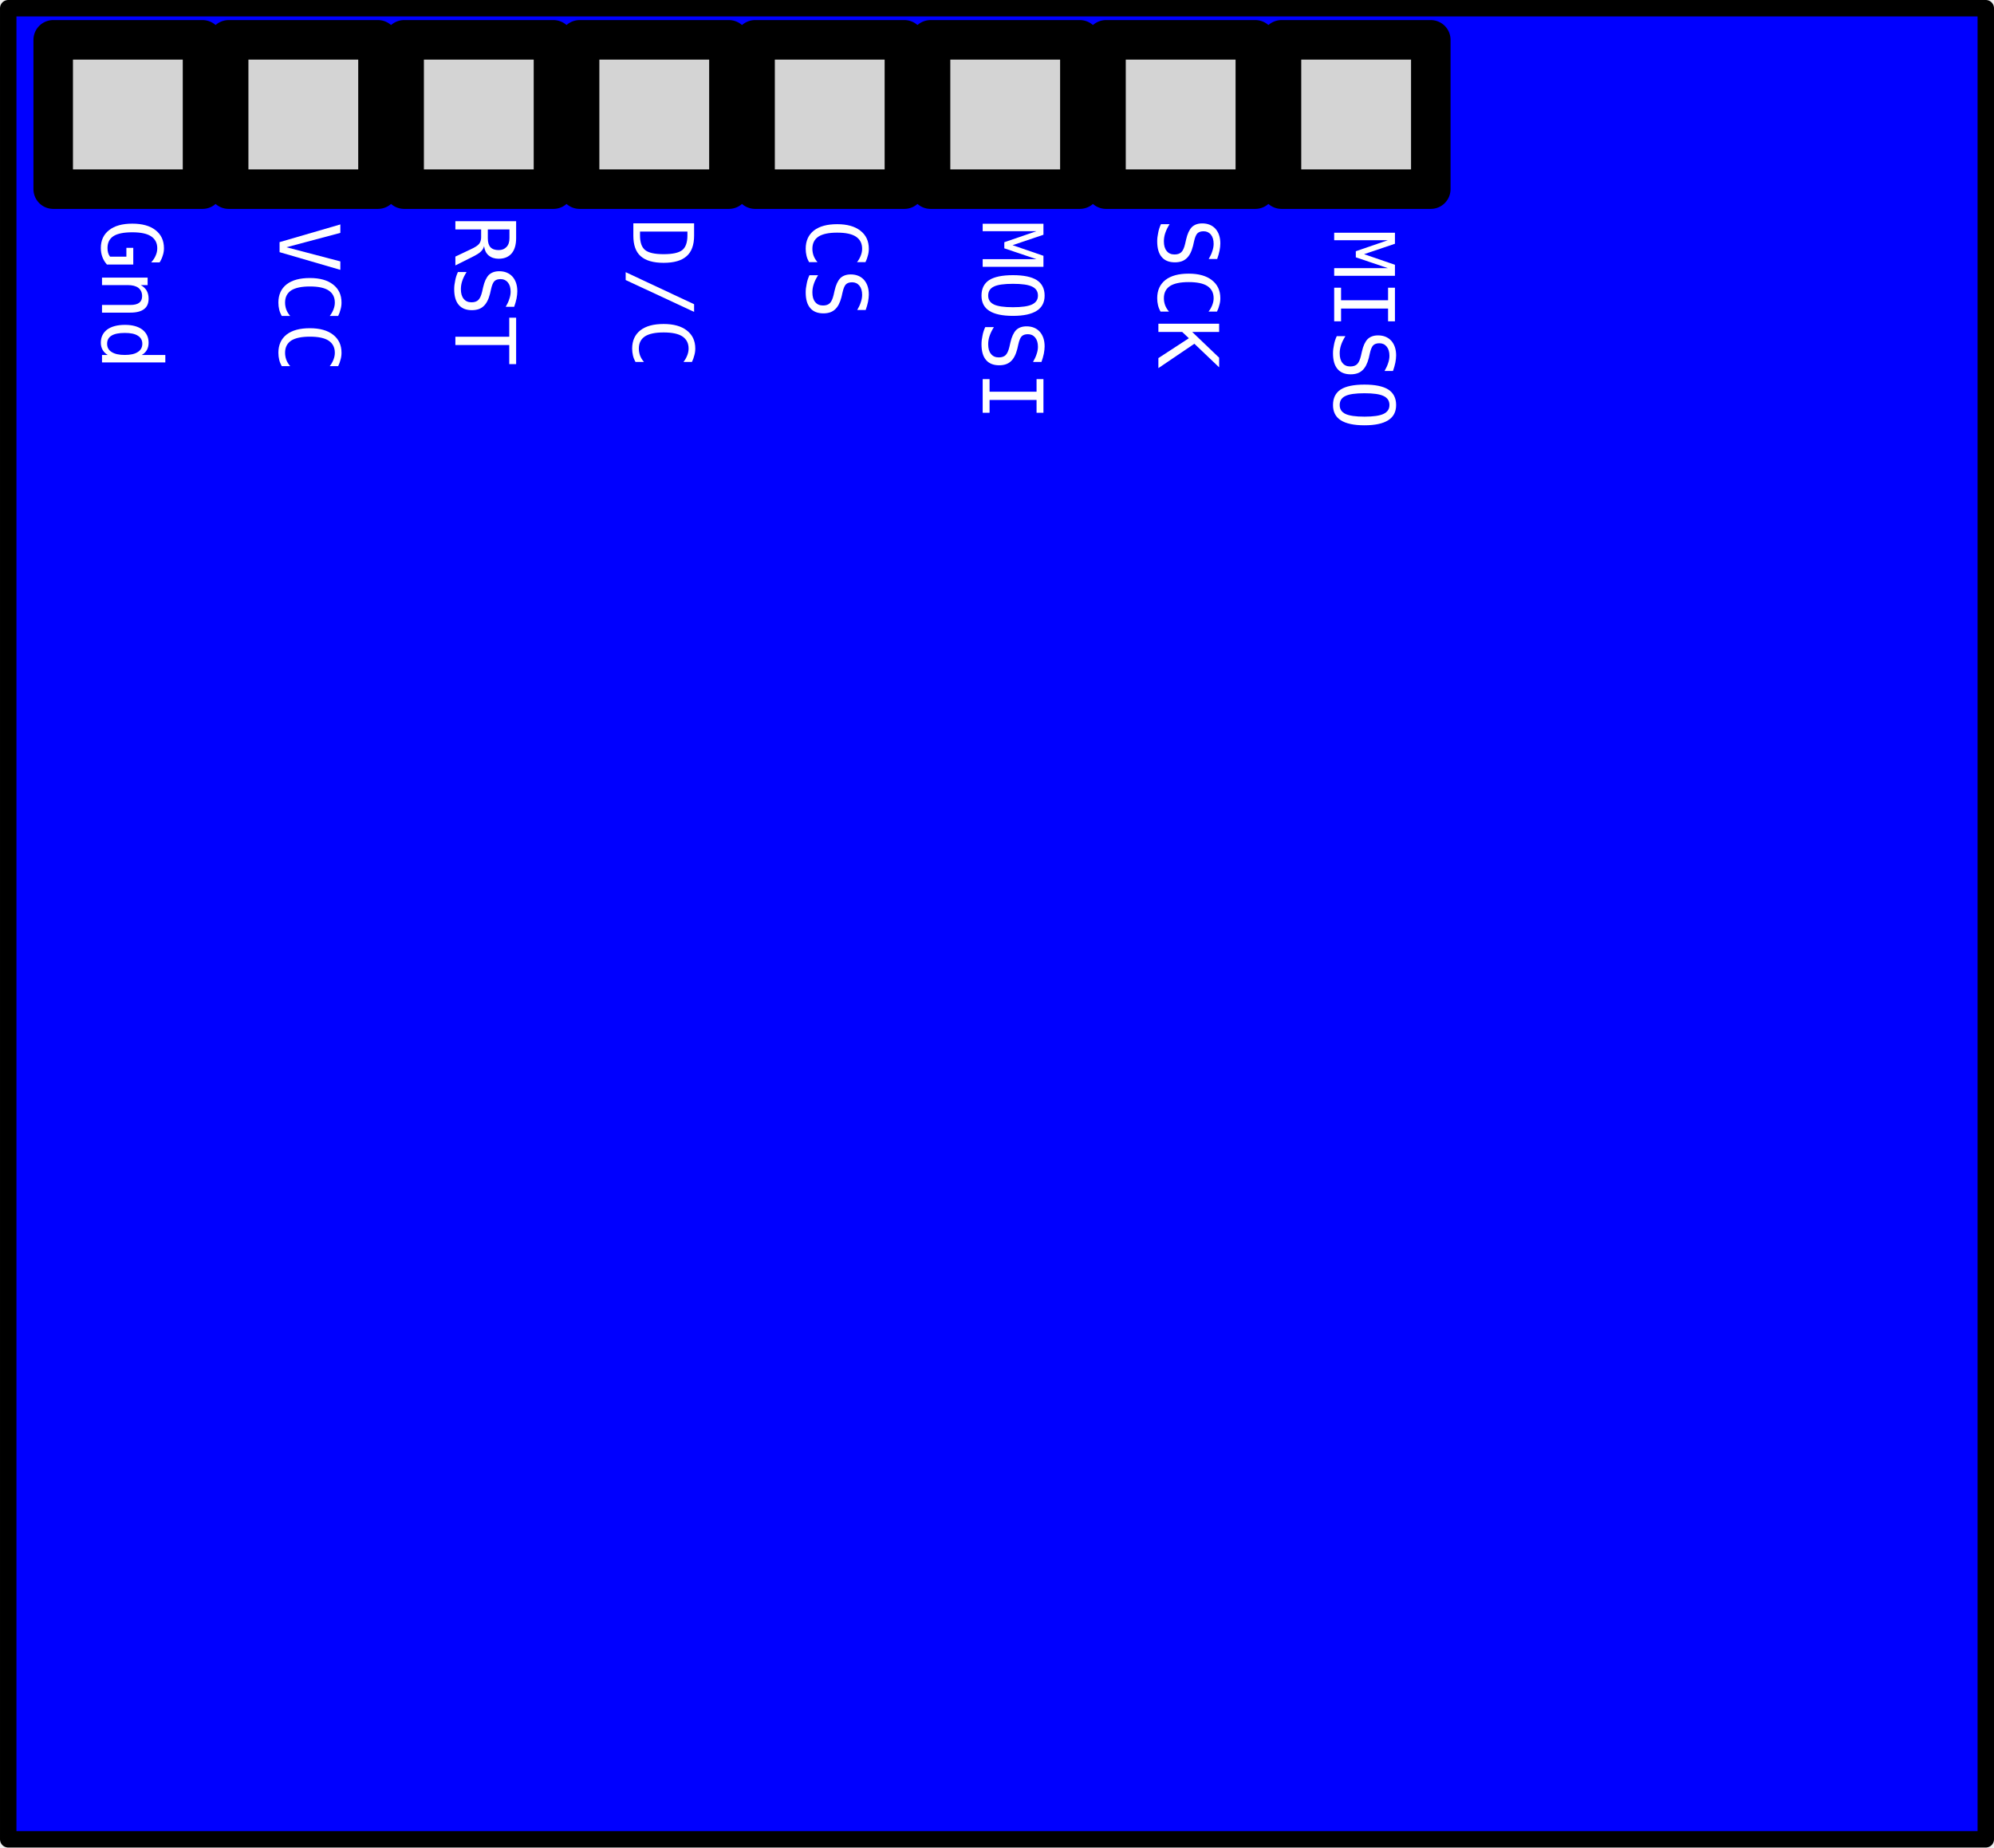
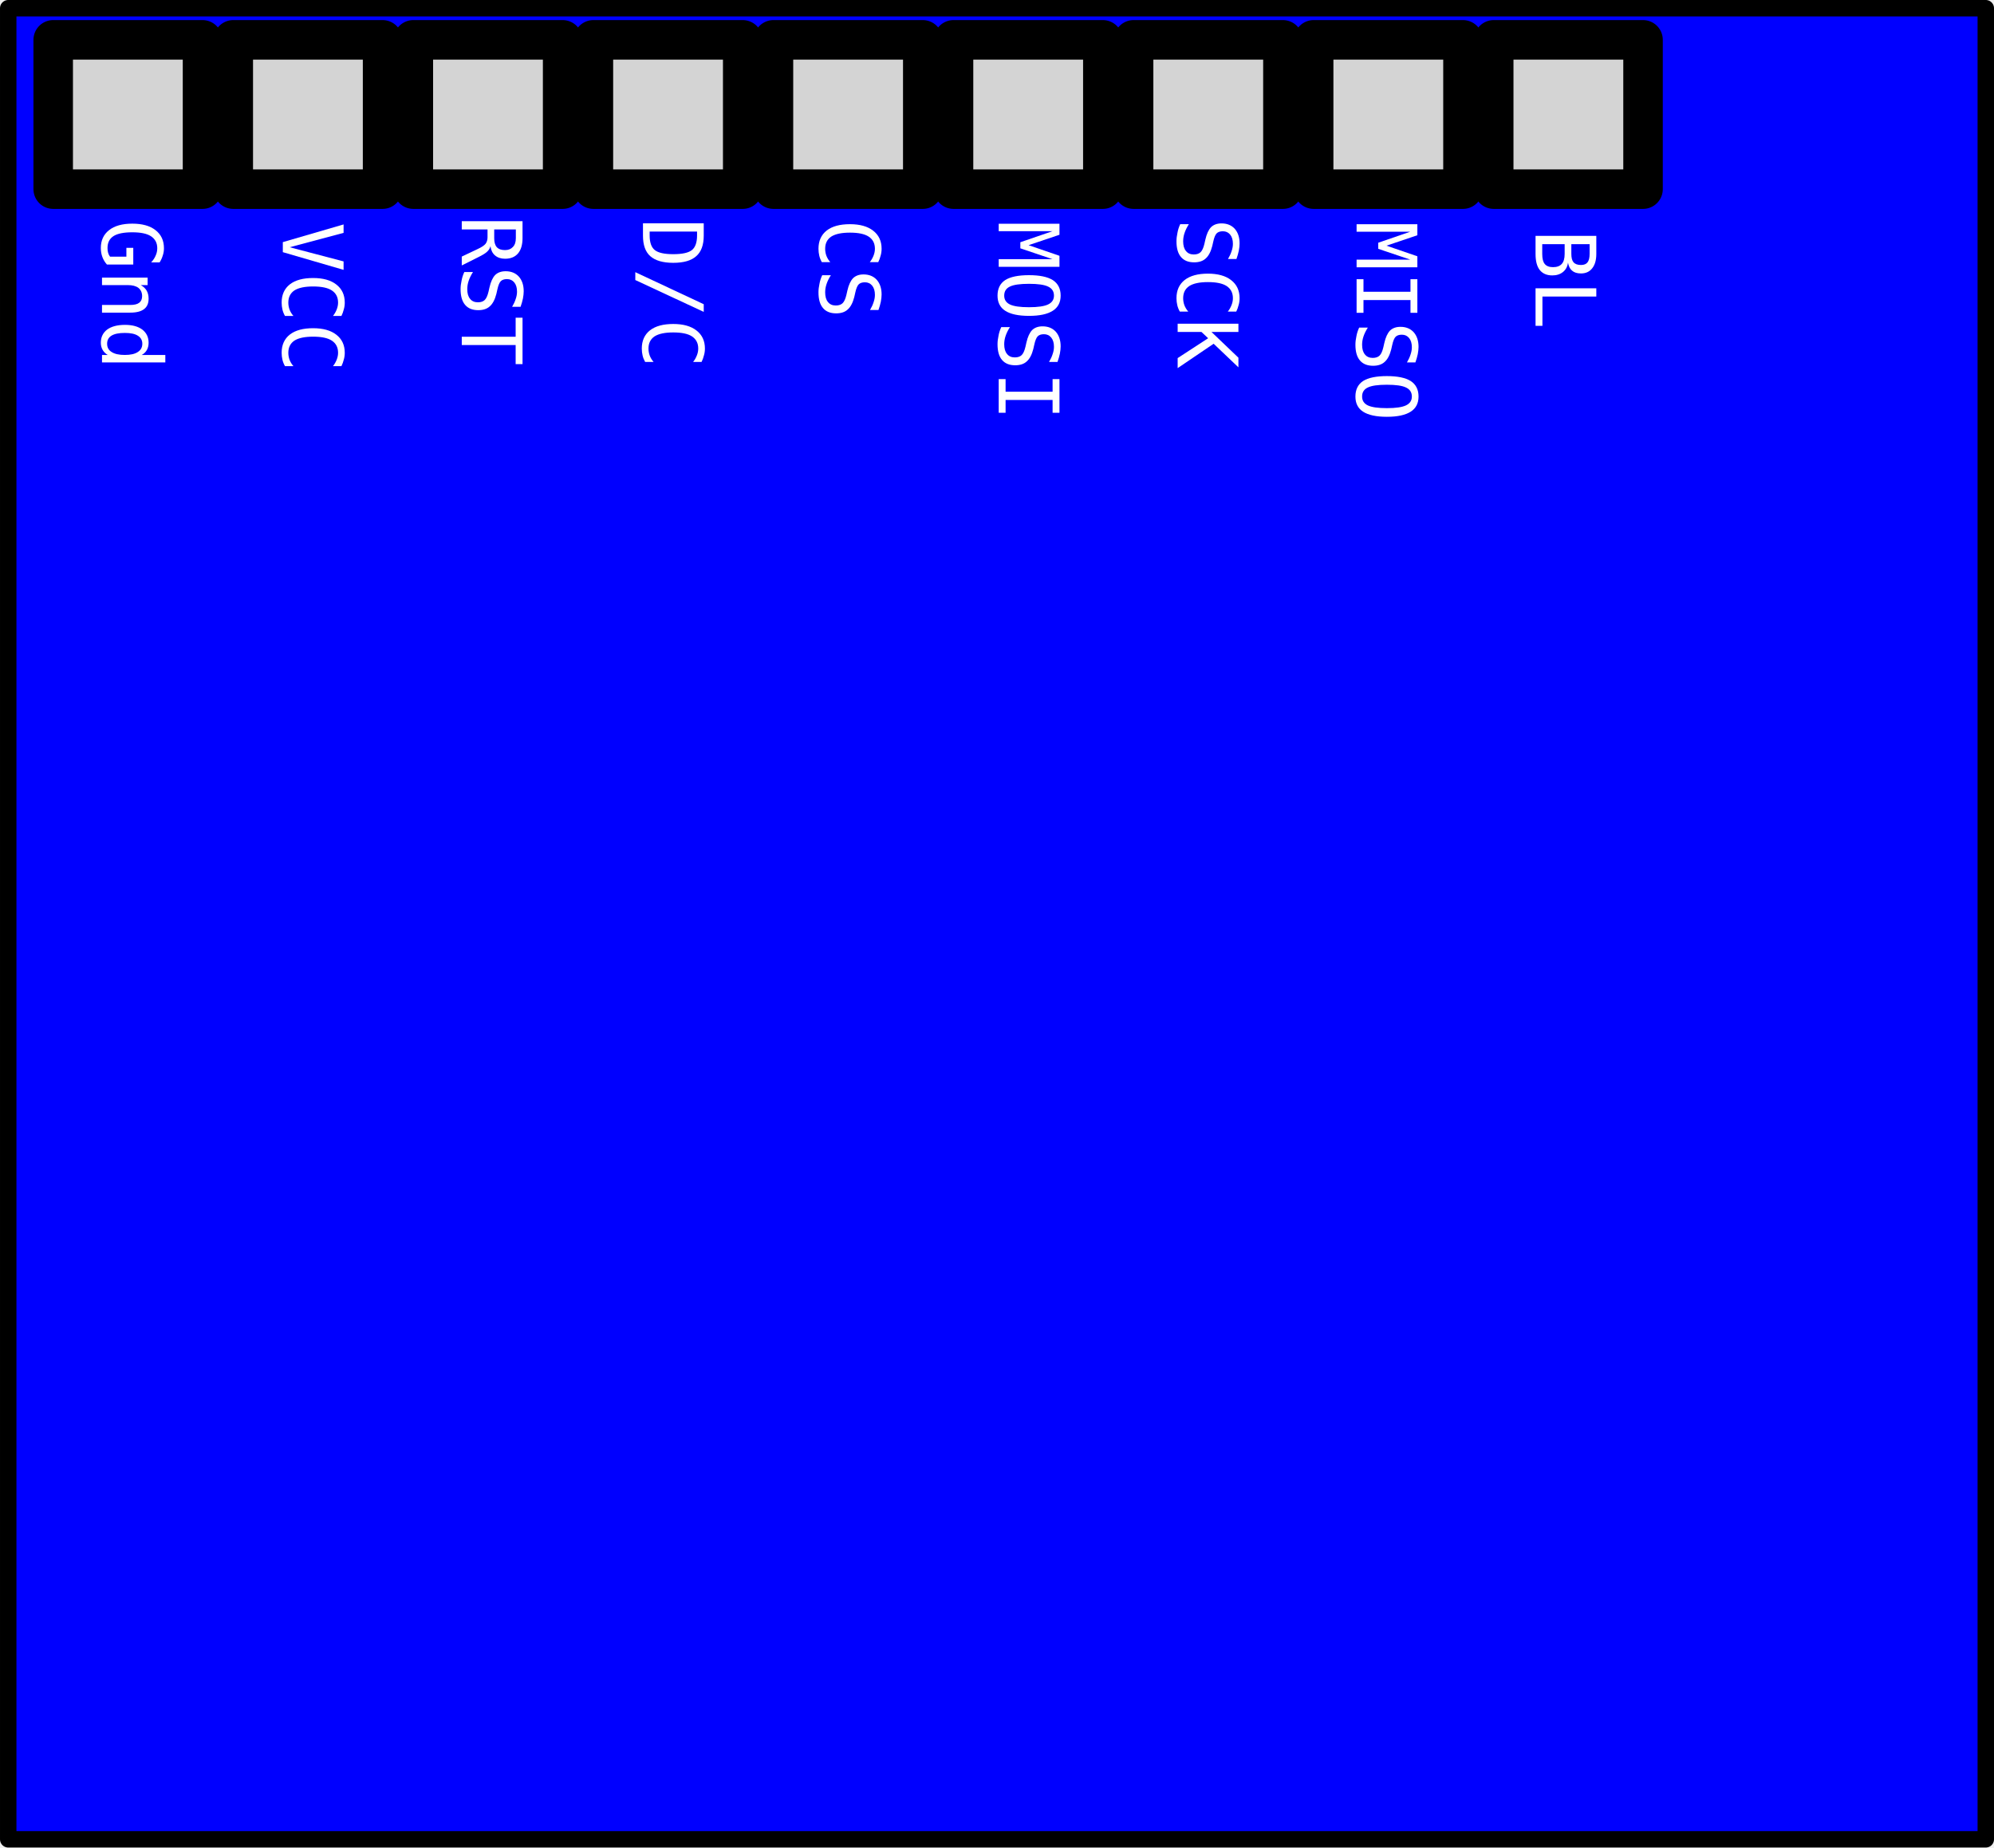
<svg xmlns="http://www.w3.org/2000/svg" width="158.439" height="146.803" viewBox="0 0 158.439 146.803" version="1.1" id="svg8">
  <defs id="defs2" />
  <g id="layer1" transform="translate(-18.94964,-27.86586)">
    <rect style="fill:#0000ff;fill-opacity:1;fill-rule:nonzero;stroke:#000000;stroke-width:1.306;stroke-linecap:round;stroke-linejoin:round;stroke-miterlimit:4;stroke-dasharray:none;stroke-dashoffset:0;stroke-opacity:1" id="rect4487" width="157.133" height="145.497" x="19.603" y="28.519" />
    <image style="fill:#c8beb7;fill-opacity:1;fill-rule:nonzero;stroke:#000000;stroke-width:0.427;stroke-linecap:round;stroke-linejoin:round;stroke-miterlimit:4;stroke-dasharray:none;stroke-dashoffset:0;stroke-opacity:1" id="thescreen" width="136.673" height="109.33" x="26.118" y="61.528" />
    <rect style="fill:#d4d4d4;fill-opacity:1;fill-rule:nonzero;stroke:#000000;stroke-width:3.139;stroke-linecap:round;stroke-linejoin:round;stroke-miterlimit:4;stroke-dasharray:none;stroke-dashoffset:0;stroke-opacity:1" id="GND" width="11.864" height="11.864" x="23.177" y="31.031" />
-     <rect style="fill:#d4d4d4;fill-opacity:1;fill-rule:nonzero;stroke:#000000;stroke-width:3.139;stroke-linecap:round;stroke-linejoin:round;stroke-miterlimit:4;stroke-dasharray:none;stroke-dashoffset:0;stroke-opacity:1" id="VCC" width="11.864" height="11.864" x="37.119" y="31.031" />
-     <rect style="fill:#d4d4d4;fill-opacity:1;fill-rule:nonzero;stroke:#000000;stroke-width:3.139;stroke-linecap:round;stroke-linejoin:round;stroke-miterlimit:4;stroke-dasharray:none;stroke-dashoffset:0;stroke-opacity:1" id="DISPLAY_DC" width="11.864" height="11.864" x="65.004" y="31.031" />
-     <rect style="fill:#d4d4d4;fill-opacity:1;fill-rule:nonzero;stroke:#000000;stroke-width:3.139;stroke-linecap:round;stroke-linejoin:round;stroke-miterlimit:4;stroke-dasharray:none;stroke-dashoffset:0;stroke-opacity:1" id="DISPLAY_CS" width="11.864" height="11.864" x="78.947" y="31.031" />
-     <rect style="fill:#d4d4d4;fill-opacity:1;fill-rule:nonzero;stroke:#000000;stroke-width:3.139;stroke-linecap:round;stroke-linejoin:round;stroke-miterlimit:4;stroke-dasharray:none;stroke-dashoffset:0;stroke-opacity:1" id="DISPLAY_MOSI" width="11.864" height="11.864" x="92.889" y="31.031" />
-     <rect style="fill:#d4d4d4;fill-opacity:1;fill-rule:nonzero;stroke:#000000;stroke-width:3.139;stroke-linecap:round;stroke-linejoin:round;stroke-miterlimit:4;stroke-dasharray:none;stroke-dashoffset:0;stroke-opacity:1" id="DISPLAY_SCK" width="11.864" height="11.864" x="106.831" y="31.031" />
-     <rect style="fill:#d4d4d4;fill-opacity:1;fill-rule:nonzero;stroke:#000000;stroke-width:3.139;stroke-linecap:round;stroke-linejoin:round;stroke-miterlimit:4;stroke-dasharray:none;stroke-dashoffset:0;stroke-opacity:1" id="DISPLAY_MISO" width="11.864" height="11.864" x="120.774" y="31.031" />
+     <rect style="fill:#d4d4d4;fill-opacity:1;fill-rule:nonzero;stroke:#000000;stroke-width:3.139;stroke-linecap:round;stroke-linejoin:round;stroke-miterlimit:4;stroke-dasharray:none;stroke-dashoffset:0;stroke-opacity:1" id="VCC" width="11.864" height="11.864" x="37.485" y="31.031" />
+     <rect style="fill:#d4d4d4;fill-opacity:1;fill-rule:nonzero;stroke:#000000;stroke-width:3.139;stroke-linecap:round;stroke-linejoin:round;stroke-miterlimit:4;stroke-dasharray:none;stroke-dashoffset:0;stroke-opacity:1" id="DISPLAY_DC" width="11.864" height="11.864" x="66.1" y="31.031" />
+     <rect style="fill:#d4d4d4;fill-opacity:1;fill-rule:nonzero;stroke:#000000;stroke-width:3.139;stroke-linecap:round;stroke-linejoin:round;stroke-miterlimit:4;stroke-dasharray:none;stroke-dashoffset:0;stroke-opacity:1" id="DISPLAY_CS" width="11.864" height="11.864" x="80.407" y="31.031" />
+     <rect style="fill:#d4d4d4;fill-opacity:1;fill-rule:nonzero;stroke:#000000;stroke-width:3.139;stroke-linecap:round;stroke-linejoin:round;stroke-miterlimit:4;stroke-dasharray:none;stroke-dashoffset:0;stroke-opacity:1" id="DISPLAY_MOSI" width="11.864" height="11.864" x="94.715" y="31.031" />
+     <rect style="fill:#d4d4d4;fill-opacity:1;fill-rule:nonzero;stroke:#000000;stroke-width:3.139;stroke-linecap:round;stroke-linejoin:round;stroke-miterlimit:4;stroke-dasharray:none;stroke-dashoffset:0;stroke-opacity:1" id="DISPLAY_SCK" width="11.864" height="11.864" x="109.023" y="31.031" />
+     <rect style="fill:#d4d4d4;fill-opacity:1;fill-rule:nonzero;stroke:#000000;stroke-width:3.139;stroke-linecap:round;stroke-linejoin:round;stroke-miterlimit:4;stroke-dasharray:none;stroke-dashoffset:0;stroke-opacity:1" id="DISPLAY_MISO" width="11.864" height="11.864" x="123.33" y="31.031" />
    <text xml:space="preserve" style="font-style:normal;font-variant:normal;font-weight:normal;font-stretch:normal;font-size:6.63px;line-height:1.25;font-family:consolas;-inkscape-font-specification:consolas;letter-spacing:0px;word-spacing:0px;fill:#ffffff;fill-opacity:1;stroke:none;stroke-width:0.226" x="45.309" y="-27.057" id="text4619" transform="rotate(90)">
      <tspan id="tspan4617" x="45.309" y="-27.057" style="font-size:6.63px;fill:#ffffff;fill-opacity:1;stroke-width:0.226">Gnd</tspan>
    </text>
-     <text xml:space="preserve" style="font-style:normal;font-variant:normal;font-weight:normal;font-stretch:normal;font-size:6.63px;line-height:1.25;font-family:consolas;-inkscape-font-specification:consolas;letter-spacing:0px;word-spacing:0px;fill:#ffffff;fill-opacity:1;stroke:none;stroke-width:0.226" x="45.51" y="-41.166" id="text4619-4" transform="rotate(90)">
-       <tspan id="tspan4617-3" x="45.51" y="-41.166" style="font-size:6.63px;fill:#ffffff;fill-opacity:1;stroke-width:0.226">VCC</tspan>
+     <text xml:space="preserve" style="font-style:normal;font-variant:normal;font-weight:normal;font-stretch:normal;font-size:6.63px;line-height:1.25;font-family:consolas;-inkscape-font-specification:consolas;letter-spacing:0px;word-spacing:0px;fill:#ffffff;fill-opacity:1;stroke:none;stroke-width:0.226" x="45.51" y="-41.42" id="text4619-4" transform="rotate(90)">
+       <tspan id="tspan4617-3" x="45.51" y="-41.42" style="font-size:6.63px;fill:#ffffff;fill-opacity:1;stroke-width:0.226">VCC</tspan>
    </text>
-     <text xml:space="preserve" style="font-style:normal;font-variant:normal;font-weight:normal;font-stretch:normal;font-size:6.63px;line-height:1.25;font-family:consolas;-inkscape-font-specification:consolas;letter-spacing:0px;word-spacing:0px;fill:#ffffff;fill-opacity:1;stroke:none;stroke-width:0.226" x="45.17" y="-69.274" id="text4619-4-9" transform="rotate(90)">
-       <tspan id="tspan4617-3-1" x="45.17" y="-69.274" style="font-size:6.63px;fill:#ffffff;fill-opacity:1;stroke-width:0.226">D/C</tspan>
+     <text xml:space="preserve" style="font-style:normal;font-variant:normal;font-weight:normal;font-stretch:normal;font-size:6.63px;line-height:1.25;font-family:consolas;-inkscape-font-specification:consolas;letter-spacing:0px;word-spacing:0px;fill:#ffffff;fill-opacity:1;stroke:none;stroke-width:0.226" x="45.17" y="-70.037" id="text4619-4-9" transform="rotate(90)">
+       <tspan id="tspan4617-3-1" x="45.17" y="-70.037" style="font-size:6.63px;fill:#ffffff;fill-opacity:1;stroke-width:0.226">D/C</tspan>
    </text>
-     <text xml:space="preserve" style="font-style:normal;font-variant:normal;font-weight:normal;font-stretch:normal;font-size:6.63px;line-height:1.25;font-family:consolas;-inkscape-font-specification:consolas;letter-spacing:0px;word-spacing:0px;fill:#ffffff;fill-opacity:1;stroke:none;stroke-width:0.226" x="45.225" y="-83.064" id="text4619-4-9-2" transform="rotate(90)">
-       <tspan id="tspan4617-3-1-5" x="45.225" y="-83.064" style="font-size:6.63px;fill:#ffffff;fill-opacity:1;stroke-width:0.226">CS</tspan>
+     <text xml:space="preserve" style="font-style:normal;font-variant:normal;font-weight:normal;font-stretch:normal;font-size:6.63px;line-height:1.25;font-family:consolas;-inkscape-font-specification:consolas;letter-spacing:0px;word-spacing:0px;fill:#ffffff;fill-opacity:1;stroke:none;stroke-width:0.226" x="45.225" y="-84.081" id="text4619-4-9-2" transform="rotate(90)">
+       <tspan id="tspan4617-3-1-5" x="45.225" y="-84.081" style="font-size:6.63px;fill:#ffffff;fill-opacity:1;stroke-width:0.226">CS</tspan>
    </text>
-     <text xml:space="preserve" style="font-style:normal;font-variant:normal;font-weight:normal;font-stretch:normal;font-size:6.63px;line-height:1.25;font-family:consolas;-inkscape-font-specification:consolas;letter-spacing:0px;word-spacing:0px;fill:#ffffff;fill-opacity:1;stroke:none;stroke-width:0.226" x="45.364" y="-97.03" id="text4619-4-9-8" transform="rotate(90)">
-       <tspan id="tspan4617-3-1-9" x="45.364" y="-97.03" style="font-size:6.63px;fill:#ffffff;fill-opacity:1;stroke-width:0.226">MOSI</tspan>
+     <text xml:space="preserve" style="font-style:normal;font-variant:normal;font-weight:normal;font-stretch:normal;font-size:6.63px;line-height:1.25;font-family:consolas;-inkscape-font-specification:consolas;letter-spacing:0px;word-spacing:0px;fill:#ffffff;fill-opacity:1;stroke:none;stroke-width:0.226" x="45.364" y="-98.301" id="text4619-4-9-8" transform="rotate(90)">
+       <tspan id="tspan4617-3-1-9" x="45.364" y="-98.301" style="font-size:6.63px;fill:#ffffff;fill-opacity:1;stroke-width:0.226">MOSI</tspan>
    </text>
-     <text xml:space="preserve" style="font-style:normal;font-variant:normal;font-weight:normal;font-stretch:normal;font-size:6.63px;line-height:1.25;font-family:consolas;-inkscape-font-specification:consolas;letter-spacing:0px;word-spacing:0px;fill:#ffffff;fill-opacity:1;stroke:none;stroke-width:0.226" x="45.163" y="-110.996" id="text4619-4-9-3" transform="rotate(90)">
-       <tspan id="tspan4617-3-1-7" x="45.163" y="-110.996" style="font-size:6.63px;fill:#ffffff;fill-opacity:1;stroke-width:0.226">SCK</tspan>
+     <text xml:space="preserve" style="font-style:normal;font-variant:normal;font-weight:normal;font-stretch:normal;font-size:6.63px;line-height:1.25;font-family:consolas;-inkscape-font-specification:consolas;letter-spacing:0px;word-spacing:0px;fill:#ffffff;fill-opacity:1;stroke:none;stroke-width:0.226" x="45.163" y="-112.522" id="text4619-4-9-3" transform="rotate(90)">
+       <tspan id="tspan4617-3-1-7" x="45.163" y="-112.522" style="font-size:6.63px;fill:#ffffff;fill-opacity:1;stroke-width:0.226">SCK</tspan>
    </text>
-     <text xml:space="preserve" style="font-style:normal;font-variant:normal;font-weight:normal;font-stretch:normal;font-size:6.63px;line-height:1.25;font-family:consolas;-inkscape-font-specification:consolas;letter-spacing:0px;word-spacing:0px;fill:#ffffff;fill-opacity:1;stroke:none;stroke-width:0.226" x="46.078" y="-124.962" id="text4619-4-9-0" transform="rotate(90)">
-       <tspan id="tspan4617-3-1-72" x="46.078" y="-124.962" style="font-size:6.63px;fill:#ffffff;fill-opacity:1;stroke-width:0.226">MISO</tspan>
+     <text xml:space="preserve" style="font-style:normal;font-variant:normal;font-weight:normal;font-stretch:normal;font-size:6.63px;line-height:1.25;font-family:consolas;-inkscape-font-specification:consolas;letter-spacing:0px;word-spacing:0px;fill:#ffffff;fill-opacity:1;stroke:none;stroke-width:0.226" x="46.078" y="-140.962" id="text4619-4-9-0" transform="rotate(90)">
+       <tspan id="tspan4617-3-1-72" x="46.078" y="-140.962" style="font-size:6.63px;fill:#ffffff;fill-opacity:1;stroke-width:0.226">BL</tspan>
    </text>
-     <rect style="fill:#d4d4d4;fill-opacity:1;fill-rule:nonzero;stroke:#000000;stroke-width:3.139;stroke-linecap:round;stroke-linejoin:round;stroke-miterlimit:4;stroke-dasharray:none;stroke-dashoffset:0;stroke-opacity:1" id="DISPLAY_RST" width="11.864" height="11.864" x="51.062" y="31.031" />
-     <text xml:space="preserve" style="font-style:normal;font-variant:normal;font-weight:normal;font-stretch:normal;font-size:6.63px;line-height:1.25;font-family:consolas;-inkscape-font-specification:consolas;letter-spacing:0px;word-spacing:0px;fill:#ffffff;fill-opacity:1;stroke:none;stroke-width:0.226" x="44.972" y="-55.132" id="text4619-4-94" transform="rotate(90)">
-       <tspan id="tspan4617-3-6" x="44.972" y="-55.132" style="font-size:6.63px;fill:#ffffff;fill-opacity:1;stroke-width:0.226">RST</tspan>
+     <rect style="fill:#d4d4d4;fill-opacity:1;fill-rule:nonzero;stroke:#000000;stroke-width:3.139;stroke-linecap:round;stroke-linejoin:round;stroke-miterlimit:4;stroke-dasharray:none;stroke-dashoffset:0;stroke-opacity:1" id="DISPLAY_RST" width="11.864" height="11.864" x="51.792" y="31.031" />
+     <text xml:space="preserve" style="font-style:normal;font-variant:normal;font-weight:normal;font-stretch:normal;font-size:6.63px;line-height:1.25;font-family:consolas;-inkscape-font-specification:consolas;letter-spacing:0px;word-spacing:0px;fill:#ffffff;fill-opacity:1;stroke:none;stroke-width:0.226" x="44.972" y="-55.64" id="text4619-4-94" transform="rotate(90)">
+       <tspan id="tspan4617-3-6" x="44.972" y="-55.64" style="font-size:6.63px;fill:#ffffff;fill-opacity:1;stroke-width:0.226">RST</tspan>
+     </text>
+     <rect style="fill:#d4d4d4;fill-opacity:1;fill-rule:nonzero;stroke:#000000;stroke-width:3.139;stroke-linecap:round;stroke-linejoin:round;stroke-miterlimit:4;stroke-dasharray:none;stroke-dashoffset:0;stroke-opacity:1" id="DISPLAY_BL" width="11.864" height="11.864" x="137.638" y="31.031" />
+     <text xml:space="preserve" style="font-style:normal;font-variant:normal;font-weight:normal;font-stretch:normal;font-size:6.63px;line-height:1.25;font-family:consolas;-inkscape-font-specification:consolas;letter-spacing:0px;word-spacing:0px;fill:#ffffff;fill-opacity:1;stroke:none;stroke-width:0.226" x="45.403" y="-126.742" id="text4619-4-9-0-6" transform="rotate(90)">
+       <tspan id="tspan4617-3-1-72-8" x="45.403" y="-126.742" style="font-size:6.63px;fill:#ffffff;fill-opacity:1;stroke-width:0.226">MISO</tspan>
    </text>
  </g>
</svg>
